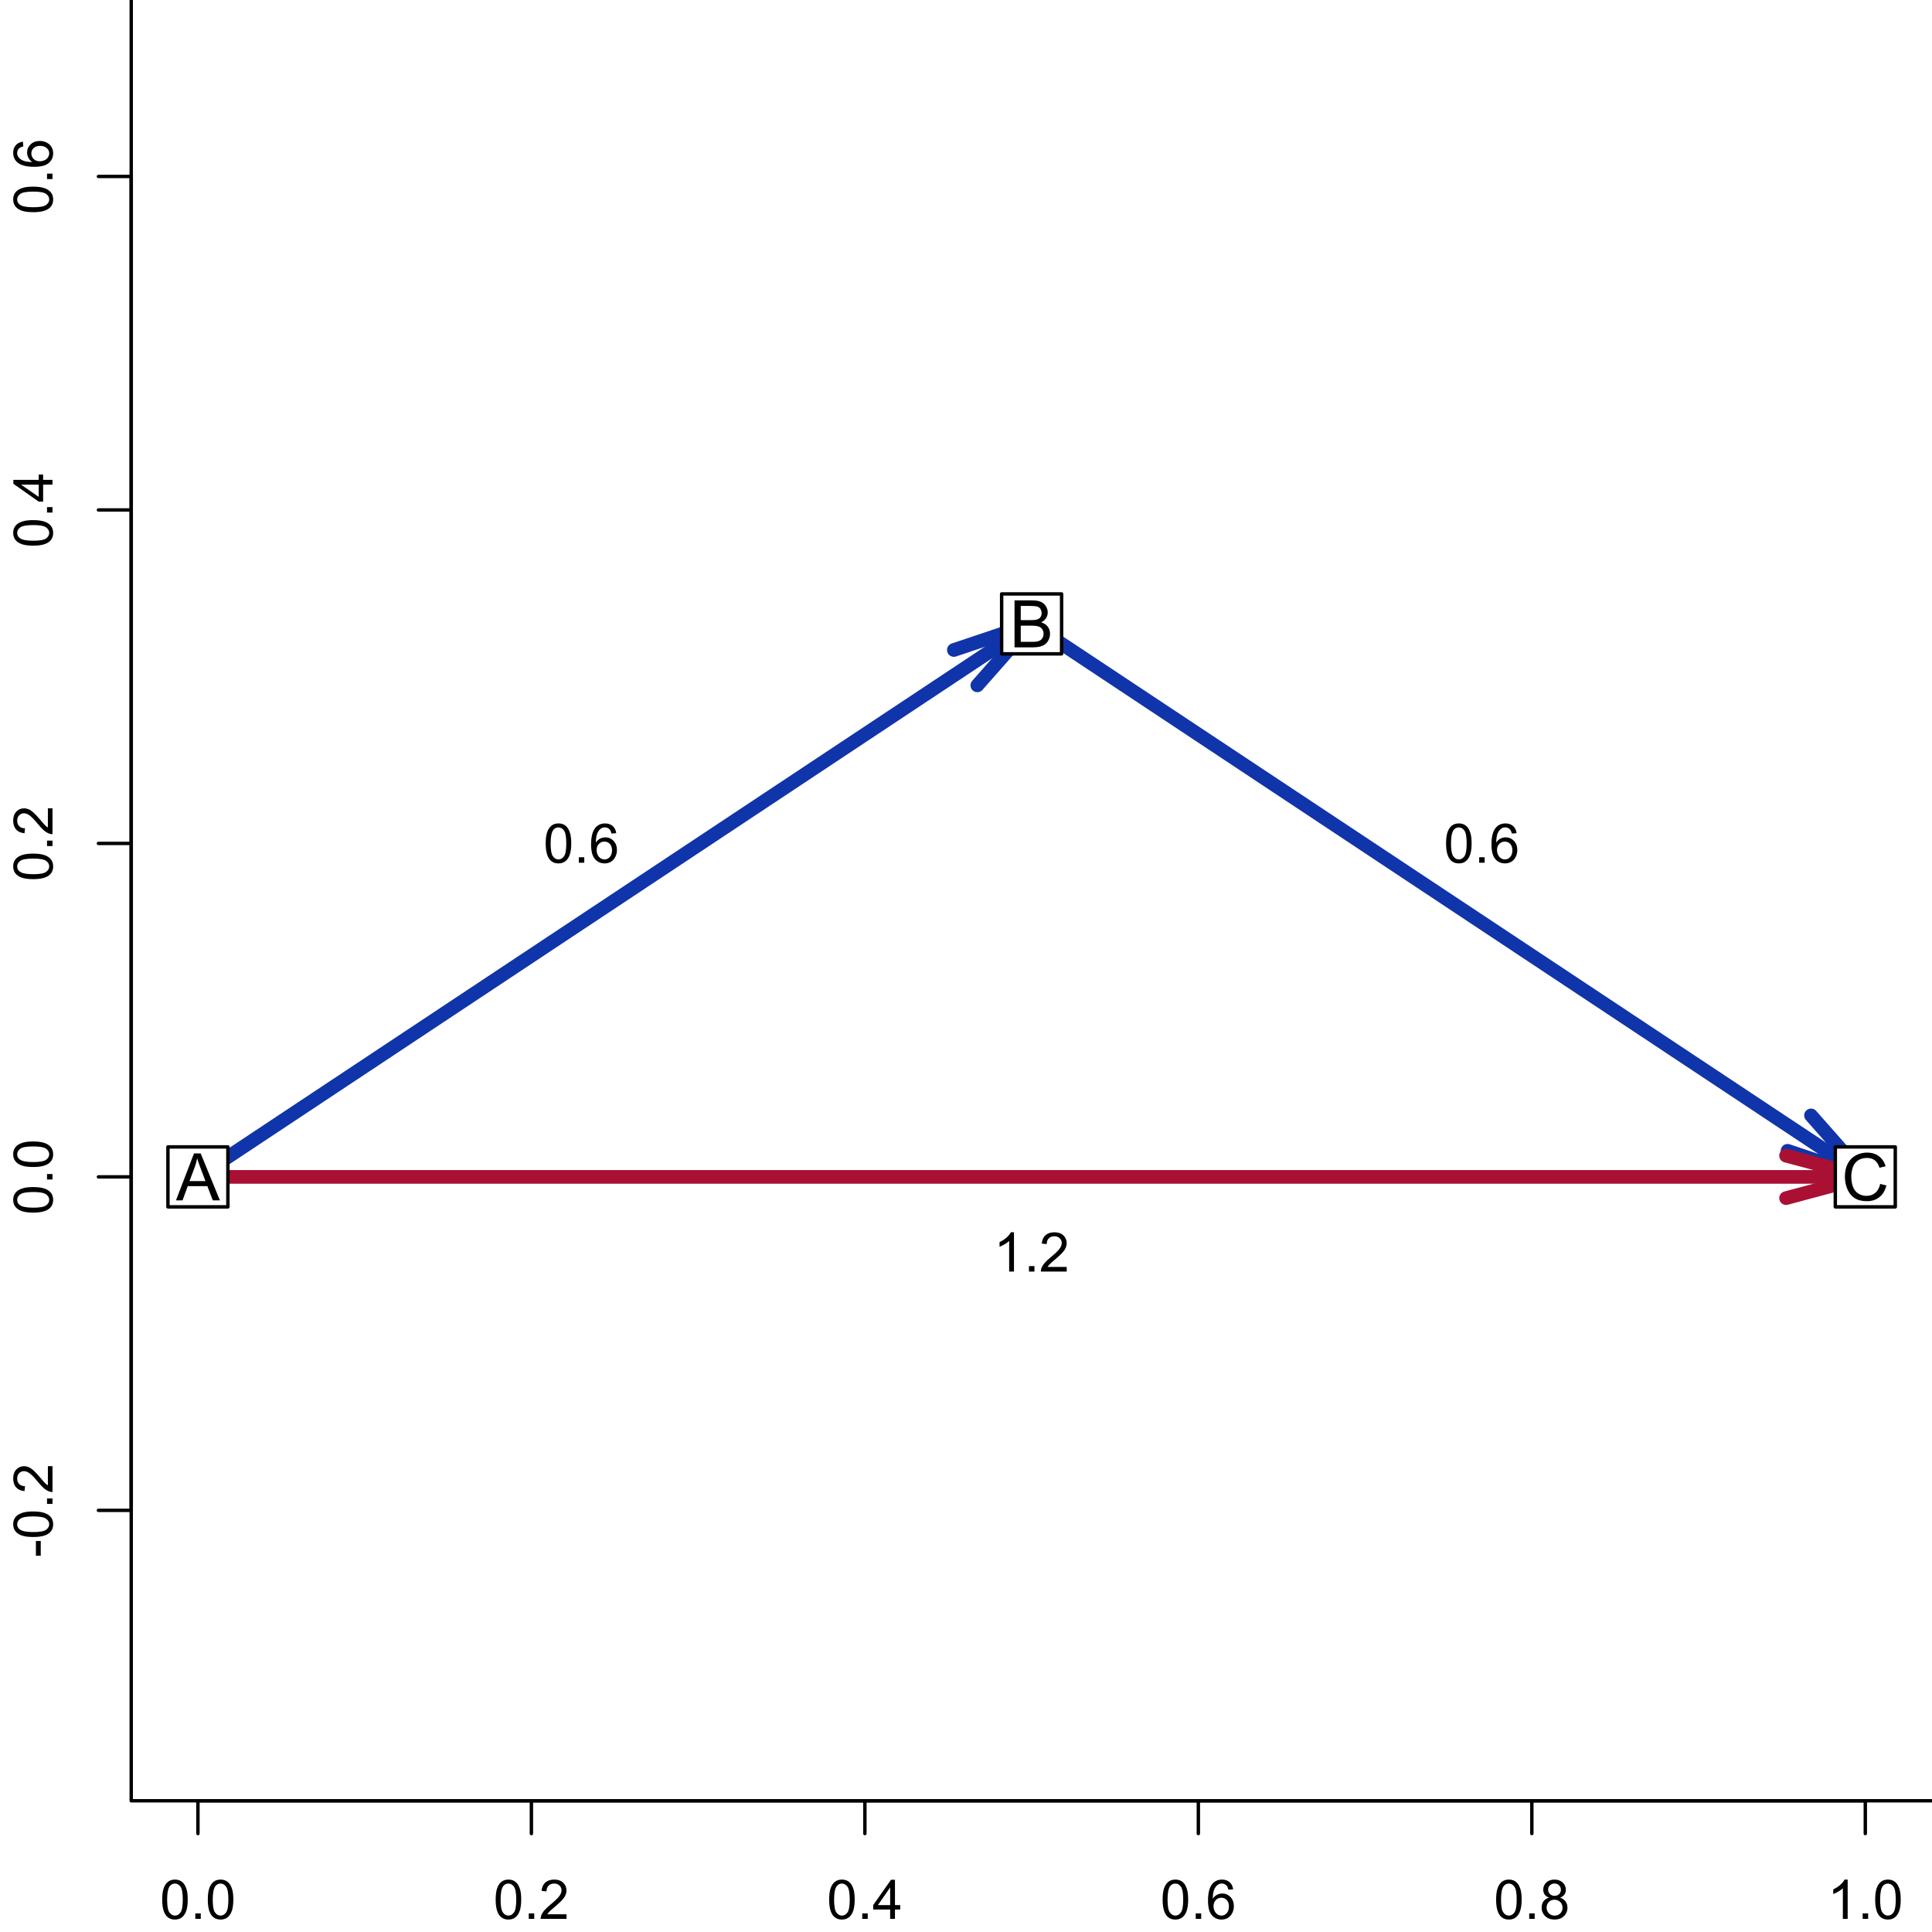
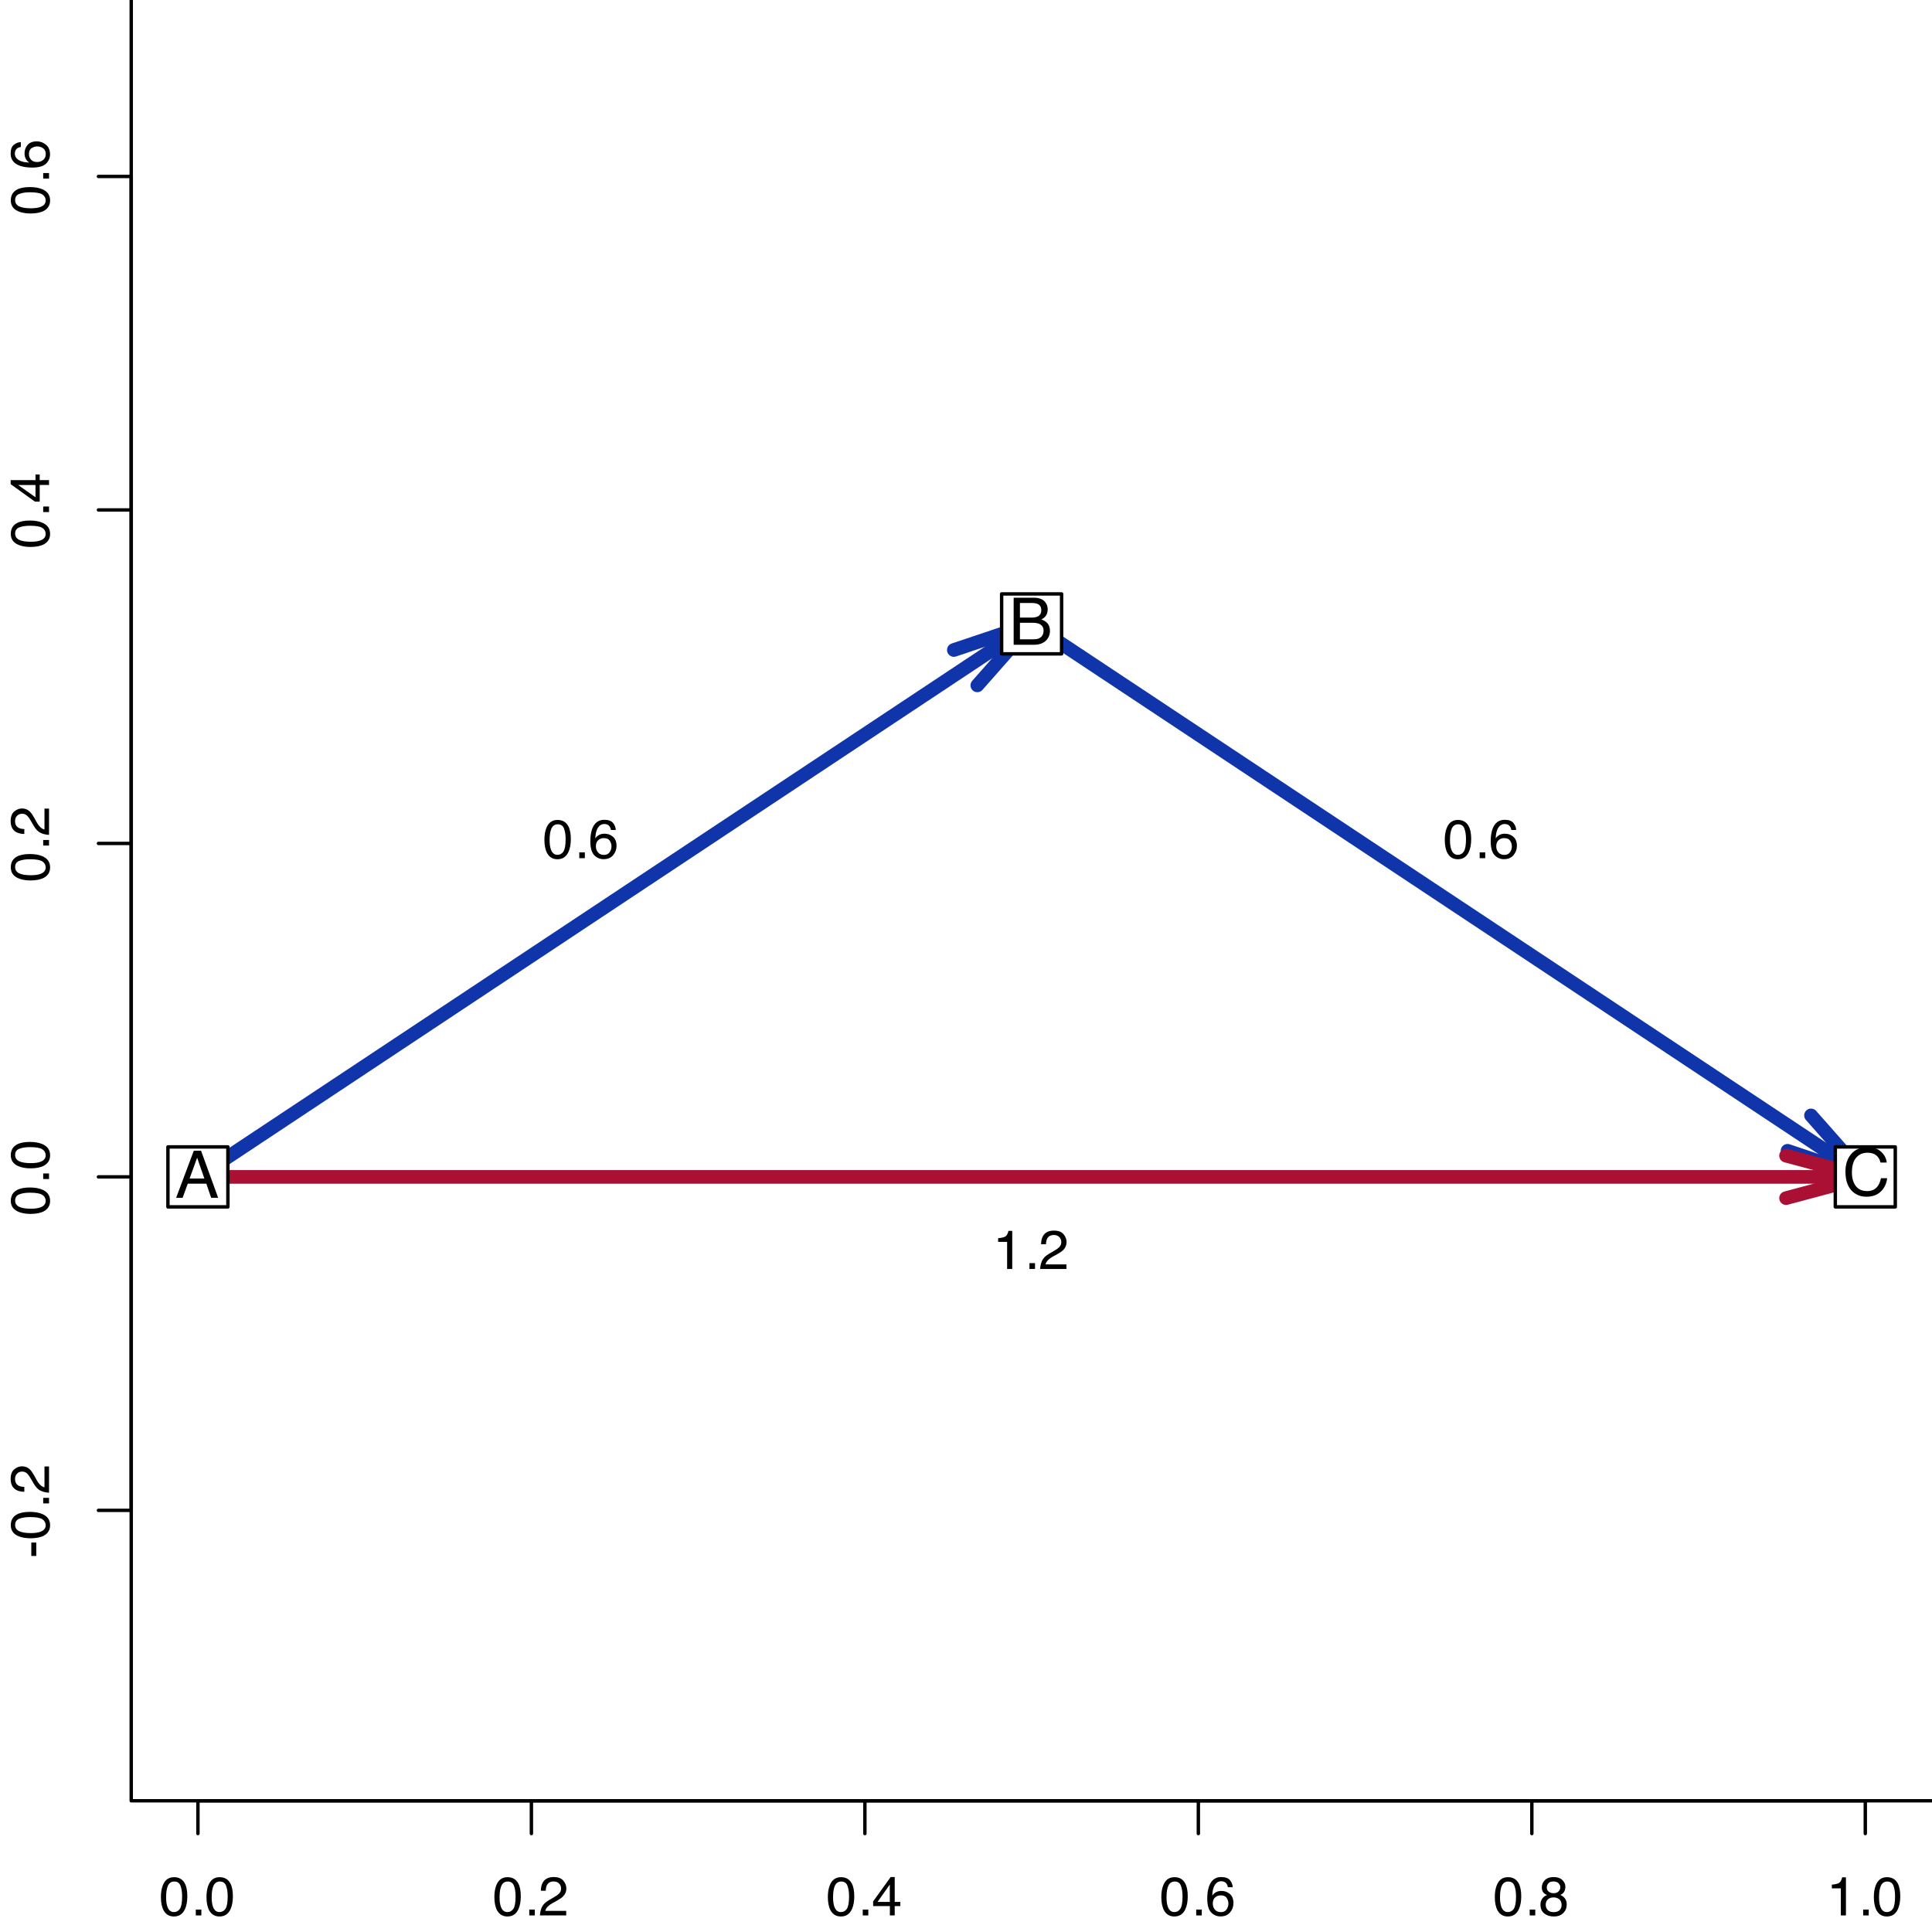
<svg xmlns="http://www.w3.org/2000/svg" xmlns:xlink="http://www.w3.org/1999/xlink" width="424" height="424" viewBox="0 0 424 424">
  <defs>
    <g>
      <g id="glyph-0-0">
-         <path d="M 0.5 -4.234 C 0.5 -5.25 0.602 -6.07 0.812 -6.688 C 1.02 -7.309 1.332 -7.785 1.742 -8.121 C 2.156 -8.457 2.672 -8.625 3.297 -8.625 C 3.758 -8.625 4.164 -8.531 4.512 -8.348 C 4.859 -8.16 5.145 -7.895 5.375 -7.543 C 5.598 -7.195 5.777 -6.77 5.906 -6.266 C 6.035 -5.766 6.102 -5.086 6.102 -4.234 C 6.102 -3.227 5.996 -2.414 5.789 -1.797 C 5.582 -1.176 5.273 -0.699 4.859 -0.359 C 4.449 -0.023 3.926 0.148 3.297 0.148 C 2.469 0.148 1.82 -0.152 1.348 -0.742 C 0.781 -1.461 0.5 -2.621 0.5 -4.234 M 1.582 -4.234 C 1.582 -2.824 1.746 -1.887 2.078 -1.422 C 2.406 -0.953 2.812 -0.719 3.297 -0.719 C 3.781 -0.719 4.191 -0.953 4.52 -1.422 C 4.852 -1.891 5.016 -2.828 5.016 -4.234 C 5.016 -5.648 4.852 -6.59 4.52 -7.055 C 4.191 -7.52 3.781 -7.75 3.289 -7.75 C 2.801 -7.75 2.414 -7.547 2.125 -7.137 C 1.766 -6.613 1.582 -5.645 1.582 -4.234 Z M 1.582 -4.234 " />
+         <path d="M 0.391 0 L 0.391 -8.609 L 7.219 -8.609 L 7.219 0 Z M 6.141 -1.078 L 6.141 -7.531 L 1.469 -7.531 L 1.469 -1.078 Z M 6.141 -1.078 " />
      </g>
      <g id="glyph-0-1">
-         <path d="M 1.09 0 L 1.09 -1.203 L 2.289 -1.203 L 2.289 0 Z M 1.09 0 " />
+         <path d="M 3.25 -8.391 C 4.332 -8.391 5.117 -7.941 5.609 -7.047 C 5.984 -6.359 6.172 -5.41 6.172 -4.203 C 6.172 -3.066 6 -2.125 5.656 -1.375 C 5.164 -0.301 4.359 0.234 3.234 0.234 C 2.234 0.234 1.484 -0.203 0.984 -1.078 C 0.578 -1.816 0.375 -2.801 0.375 -4.031 C 0.375 -4.977 0.5 -5.797 0.75 -6.484 C 1.207 -7.754 2.039 -8.391 3.25 -8.391 Z M 3.234 -0.734 C 3.785 -0.734 4.223 -0.973 4.547 -1.453 C 4.867 -1.941 5.031 -2.848 5.031 -4.172 C 5.031 -5.117 4.91 -5.898 4.672 -6.516 C 4.441 -7.129 3.988 -7.438 3.312 -7.438 C 2.688 -7.438 2.227 -7.145 1.938 -6.562 C 1.656 -5.977 1.516 -5.117 1.516 -3.984 C 1.516 -3.129 1.609 -2.441 1.797 -1.922 C 2.078 -1.129 2.555 -0.734 3.234 -0.734 Z M 3.234 -0.734 " />
      </g>
      <g id="glyph-0-2">
-         <path d="M 6.039 -1.016 L 6.039 0 L 0.363 0 C 0.355 -0.254 0.395 -0.5 0.484 -0.734 C 0.629 -1.117 0.863 -1.5 1.18 -1.875 C 1.5 -2.25 1.957 -2.684 2.562 -3.176 C 3.492 -3.941 4.125 -4.547 4.453 -4.996 C 4.781 -5.441 4.945 -5.867 4.945 -6.266 C 4.945 -6.68 4.797 -7.035 4.496 -7.32 C 4.199 -7.609 3.809 -7.75 3.328 -7.75 C 2.82 -7.75 2.414 -7.602 2.109 -7.297 C 1.805 -6.992 1.648 -6.57 1.648 -6.031 L 0.562 -6.141 C 0.637 -6.949 0.918 -7.566 1.398 -7.988 C 1.883 -8.414 2.535 -8.625 3.352 -8.625 C 4.176 -8.625 4.828 -8.398 5.309 -7.938 C 5.789 -7.484 6.031 -6.914 6.031 -6.242 C 6.031 -5.895 5.957 -5.559 5.82 -5.227 C 5.676 -4.895 5.445 -4.543 5.117 -4.18 C 4.793 -3.809 4.25 -3.305 3.492 -2.664 C 2.859 -2.133 2.453 -1.773 2.273 -1.586 C 2.094 -1.395 1.945 -1.203 1.828 -1.016 Z M 6.039 -1.016 " />
+         <path d="M 1.031 -1.281 L 2.25 -1.281 L 2.25 0 L 1.031 0 Z M 1.031 -1.281 " />
      </g>
      <g id="glyph-0-3">
-         <path d="M 3.879 0 L 3.879 -2.055 L 0.152 -2.055 L 0.152 -3.023 L 4.07 -8.59 L 4.934 -8.59 L 4.934 -3.023 L 6.094 -3.023 L 6.094 -2.055 L 4.934 -2.055 L 4.934 0 L 3.879 0 M 3.879 -3.023 L 3.879 -6.898 L 1.188 -3.023 Z M 3.879 -3.023 " />
+         <path d="M 0.375 0 C 0.414 -0.719 0.566 -1.344 0.828 -1.875 C 1.086 -2.414 1.594 -2.906 2.344 -3.344 L 3.469 -4 C 3.969 -4.289 4.32 -4.539 4.531 -4.75 C 4.852 -5.07 5.016 -5.441 5.016 -5.859 C 5.016 -6.348 4.863 -6.734 4.562 -7.016 C 4.27 -7.305 3.883 -7.453 3.406 -7.453 C 2.676 -7.453 2.176 -7.18 1.906 -6.641 C 1.75 -6.336 1.664 -5.93 1.656 -5.422 L 0.578 -5.422 C 0.586 -6.148 0.723 -6.742 0.984 -7.203 C 1.441 -8.016 2.25 -8.422 3.406 -8.422 C 4.363 -8.422 5.062 -8.16 5.5 -7.641 C 5.945 -7.117 6.172 -6.539 6.172 -5.906 C 6.172 -5.238 5.938 -4.664 5.469 -4.188 C 5.195 -3.906 4.707 -3.566 4 -3.172 L 3.188 -2.734 C 2.812 -2.523 2.516 -2.32 2.297 -2.125 C 1.898 -1.789 1.648 -1.414 1.547 -1 L 6.141 -1 L 6.141 0 Z M 0.375 0 " />
      </g>
      <g id="glyph-0-4">
-         <path d="M 5.969 -6.484 L 4.922 -6.406 C 4.828 -6.816 4.695 -7.117 4.523 -7.305 C 4.238 -7.605 3.887 -7.758 3.469 -7.758 C 3.133 -7.758 2.836 -7.664 2.586 -7.477 C 2.25 -7.234 1.988 -6.879 1.797 -6.414 C 1.605 -5.949 1.508 -5.289 1.5 -4.43 C 1.754 -4.816 2.062 -5.102 2.43 -5.289 C 2.797 -5.477 3.184 -5.57 3.586 -5.57 C 4.289 -5.57 4.887 -5.312 5.383 -4.797 C 5.875 -4.277 6.125 -3.609 6.125 -2.789 C 6.125 -2.25 6.008 -1.75 5.773 -1.285 C 5.543 -0.824 5.223 -0.469 4.816 -0.223 C 4.41 0.023 3.949 0.148 3.434 0.148 C 2.555 0.148 1.836 -0.176 1.281 -0.824 C 0.727 -1.469 0.453 -2.535 0.453 -4.02 C 0.453 -5.68 0.758 -6.887 1.371 -7.641 C 1.906 -8.297 2.625 -8.625 3.531 -8.625 C 4.207 -8.625 4.762 -8.434 5.195 -8.055 C 5.625 -7.676 5.883 -7.156 5.969 -6.484 M 1.664 -2.781 C 1.664 -2.422 1.742 -2.07 1.895 -1.742 C 2.051 -1.406 2.266 -1.156 2.543 -0.98 C 2.82 -0.809 3.109 -0.719 3.414 -0.719 C 3.859 -0.719 4.242 -0.898 4.562 -1.258 C 4.883 -1.617 5.043 -2.105 5.047 -2.727 C 5.043 -3.316 4.887 -3.785 4.57 -4.129 C 4.254 -4.469 3.855 -4.641 3.375 -4.641 C 2.898 -4.641 2.492 -4.469 2.164 -4.129 C 1.828 -3.785 1.664 -3.336 1.664 -2.781 Z M 1.664 -2.781 " />
+         <path d="M 3.969 -2.969 L 3.969 -6.781 L 1.281 -2.969 Z M 3.984 0 L 3.984 -2.047 L 0.312 -2.047 L 0.312 -3.078 L 4.156 -8.422 L 5.047 -8.422 L 5.047 -2.969 L 6.281 -2.969 L 6.281 -2.047 L 5.047 -2.047 L 5.047 0 Z M 3.984 0 " />
      </g>
      <g id="glyph-0-5">
-         <path d="M 2.121 -4.656 C 1.684 -4.816 1.359 -5.047 1.148 -5.344 C 0.938 -5.641 0.832 -5.996 0.832 -6.41 C 0.832 -7.035 1.059 -7.559 1.508 -7.984 C 1.953 -8.41 2.551 -8.625 3.297 -8.625 C 4.047 -8.625 4.652 -8.406 5.109 -7.973 C 5.566 -7.535 5.797 -7.004 5.797 -6.383 C 5.797 -5.98 5.691 -5.637 5.48 -5.34 C 5.273 -5.047 4.953 -4.816 4.531 -4.656 C 5.055 -4.484 5.457 -4.207 5.734 -3.828 C 6.008 -3.441 6.148 -2.984 6.148 -2.453 C 6.148 -1.719 5.887 -1.102 5.367 -0.602 C 4.848 -0.105 4.164 0.148 3.316 0.148 C 2.469 0.148 1.785 -0.105 1.266 -0.605 C 0.746 -1.109 0.484 -1.734 0.484 -2.484 C 0.484 -3.043 0.629 -3.512 0.91 -3.887 C 1.195 -4.266 1.598 -4.52 2.121 -4.656 M 1.91 -6.445 C 1.91 -6.039 2.039 -5.707 2.305 -5.449 C 2.562 -5.191 2.902 -5.062 3.32 -5.062 C 3.727 -5.062 4.062 -5.191 4.32 -5.445 C 4.582 -5.703 4.711 -6.016 4.711 -6.387 C 4.711 -6.773 4.578 -7.098 4.309 -7.363 C 4.043 -7.625 3.711 -7.758 3.312 -7.758 C 2.906 -7.758 2.574 -7.629 2.309 -7.371 C 2.043 -7.113 1.91 -6.805 1.91 -6.445 M 1.57 -2.477 C 1.57 -2.176 1.641 -1.887 1.785 -1.605 C 1.926 -1.324 2.141 -1.105 2.422 -0.953 C 2.703 -0.797 3.004 -0.719 3.328 -0.719 C 3.832 -0.719 4.25 -0.883 4.578 -1.207 C 4.906 -1.531 5.07 -1.941 5.07 -2.445 C 5.07 -2.949 4.898 -3.371 4.562 -3.703 C 4.223 -4.035 3.801 -4.203 3.293 -4.203 C 2.797 -4.203 2.387 -4.039 2.059 -3.711 C 1.734 -3.383 1.57 -2.969 1.57 -2.477 Z M 1.57 -2.477 " />
+         <path d="M 3.516 -8.422 C 4.453 -8.422 5.102 -8.176 5.469 -7.688 C 5.844 -7.207 6.031 -6.707 6.031 -6.188 L 4.984 -6.188 C 4.922 -6.52 4.82 -6.781 4.688 -6.969 C 4.426 -7.32 4.039 -7.5 3.531 -7.5 C 2.938 -7.5 2.461 -7.223 2.109 -6.672 C 1.766 -6.129 1.578 -5.352 1.547 -4.344 C 1.785 -4.695 2.086 -4.961 2.453 -5.141 C 2.785 -5.297 3.16 -5.375 3.578 -5.375 C 4.285 -5.375 4.898 -5.148 5.422 -4.703 C 5.941 -4.254 6.203 -3.582 6.203 -2.688 C 6.203 -1.926 5.953 -1.25 5.453 -0.656 C 4.961 -0.07 4.258 0.219 3.344 0.219 C 2.551 0.219 1.867 -0.078 1.297 -0.672 C 0.734 -1.273 0.453 -2.281 0.453 -3.688 C 0.453 -4.727 0.578 -5.613 0.828 -6.344 C 1.316 -7.727 2.211 -8.422 3.516 -8.422 Z M 3.438 -0.719 C 3.988 -0.719 4.398 -0.906 4.672 -1.281 C 4.953 -1.656 5.094 -2.098 5.094 -2.609 C 5.094 -3.035 4.969 -3.441 4.719 -3.828 C 4.477 -4.211 4.031 -4.406 3.375 -4.406 C 2.926 -4.406 2.531 -4.254 2.188 -3.953 C 1.844 -3.66 1.672 -3.211 1.672 -2.609 C 1.672 -2.078 1.828 -1.629 2.141 -1.266 C 2.453 -0.898 2.883 -0.719 3.438 -0.719 Z M 3.438 -0.719 " />
      </g>
      <g id="glyph-0-6">
-         <path d="M 4.469 0 L 3.414 0 L 3.414 -6.719 C 3.16 -6.477 2.828 -6.234 2.418 -5.992 C 2.004 -5.75 1.633 -5.57 1.305 -5.449 L 1.305 -6.469 C 1.895 -6.746 2.41 -7.082 2.852 -7.477 C 3.293 -7.871 3.605 -8.254 3.789 -8.625 L 4.469 -8.625 Z M 4.469 0 " />
+         <path d="M 3.266 -4.875 C 3.734 -4.875 4.098 -5.004 4.359 -5.266 C 4.617 -5.523 4.75 -5.832 4.75 -6.188 C 4.75 -6.5 4.625 -6.785 4.375 -7.047 C 4.125 -7.316 3.742 -7.453 3.234 -7.453 C 2.723 -7.453 2.352 -7.316 2.125 -7.047 C 1.895 -6.785 1.781 -6.484 1.781 -6.141 C 1.781 -5.742 1.926 -5.43 2.219 -5.203 C 2.52 -4.984 2.867 -4.875 3.266 -4.875 Z M 3.328 -0.719 C 3.816 -0.719 4.223 -0.848 4.547 -1.109 C 4.867 -1.379 5.031 -1.773 5.031 -2.297 C 5.031 -2.836 4.863 -3.25 4.531 -3.531 C 4.195 -3.812 3.77 -3.953 3.25 -3.953 C 2.75 -3.953 2.336 -3.805 2.016 -3.516 C 1.703 -3.234 1.547 -2.836 1.547 -2.328 C 1.547 -1.891 1.691 -1.508 1.984 -1.188 C 2.273 -0.875 2.723 -0.719 3.328 -0.719 Z M 1.828 -4.469 C 1.535 -4.594 1.305 -4.738 1.141 -4.906 C 0.836 -5.219 0.688 -5.625 0.688 -6.125 C 0.688 -6.75 0.91 -7.285 1.359 -7.734 C 1.816 -8.191 2.457 -8.422 3.281 -8.422 C 4.094 -8.422 4.723 -8.207 5.172 -7.781 C 5.629 -7.352 5.859 -6.859 5.859 -6.297 C 5.859 -5.773 5.727 -5.348 5.469 -5.016 C 5.32 -4.836 5.094 -4.66 4.781 -4.484 C 5.125 -4.328 5.395 -4.145 5.594 -3.938 C 5.969 -3.539 6.156 -3.031 6.156 -2.406 C 6.156 -1.664 5.906 -1.039 5.406 -0.531 C 4.914 -0.02 4.219 0.234 3.312 0.234 C 2.488 0.234 1.797 0.016 1.234 -0.422 C 0.672 -0.867 0.391 -1.516 0.391 -2.359 C 0.391 -2.848 0.508 -3.273 0.75 -3.641 C 0.988 -4.004 1.348 -4.281 1.828 -4.469 Z M 1.828 -4.469 " />
+       </g>
+       <g id="glyph-0-7">
+         <path d="M 1.156 -5.938 L 1.156 -6.75 C 1.914 -6.82 2.441 -6.945 2.734 -7.125 C 3.035 -7.301 3.266 -7.711 3.422 -8.359 L 4.25 -8.359 L 4.25 0 L 3.125 0 L 3.125 -5.938 Z M 1.156 -5.938 " />
      </g>
      <g id="glyph-1-0">
-         <path d="M -2.578 -0.383 L -3.641 -0.383 L -3.641 -3.621 L -2.578 -3.621 Z M -2.578 -0.383 " />
+         <path d="M 0 -0.391 L -8.609 -0.391 L -8.609 -7.219 L 0 -7.219 Z M -1.078 -6.141 L -7.531 -6.141 L -7.531 -1.469 L -1.078 -1.469 Z M -1.078 -6.141 " />
      </g>
      <g id="glyph-1-1">
-         <path d="M -4.234 -0.5 C -5.25 -0.5 -6.07 -0.602 -6.688 -0.812 C -7.309 -1.02 -7.785 -1.332 -8.121 -1.742 C -8.457 -2.156 -8.625 -2.672 -8.625 -3.301 C -8.625 -3.758 -8.531 -4.164 -8.348 -4.512 C -8.16 -4.859 -7.895 -5.145 -7.543 -5.375 C -7.195 -5.598 -6.77 -5.777 -6.266 -5.906 C -5.766 -6.035 -5.086 -6.102 -4.234 -6.102 C -3.227 -6.102 -2.414 -5.996 -1.797 -5.789 C -1.176 -5.582 -0.699 -5.273 -0.359 -4.859 C -0.023 -4.449 0.148 -3.926 0.148 -3.297 C 0.148 -2.469 -0.152 -1.82 -0.742 -1.348 C -1.461 -0.781 -2.621 -0.5 -4.234 -0.5 M -4.234 -1.582 C -2.824 -1.582 -1.887 -1.746 -1.422 -2.078 C -0.953 -2.406 -0.719 -2.812 -0.719 -3.297 C -0.719 -3.781 -0.953 -4.191 -1.422 -4.52 C -1.891 -4.852 -2.828 -5.016 -4.234 -5.016 C -5.648 -5.016 -6.59 -4.852 -7.055 -4.52 C -7.52 -4.191 -7.75 -3.781 -7.75 -3.289 C -7.75 -2.801 -7.547 -2.414 -7.137 -2.129 C -6.613 -1.766 -5.645 -1.582 -4.234 -1.582 Z M -4.234 -1.582 " />
+         <path d="M -3.891 -0.5 L -3.891 -3.438 L -2.797 -3.438 L -2.797 -0.5 Z M -3.891 -0.5 " />
      </g>
      <g id="glyph-1-2">
-         <path d="M 0 -1.09 L -1.203 -1.09 L -1.199 -2.289 L 0 -2.289 Z M 0 -1.09 " />
+         <path d="M -8.391 -3.25 C -8.391 -4.332 -7.941 -5.117 -7.047 -5.609 C -6.359 -5.984 -5.41 -6.172 -4.203 -6.172 C -3.066 -6.172 -2.125 -6 -1.375 -5.656 C -0.301 -5.164 0.234 -4.359 0.234 -3.234 C 0.234 -2.234 -0.203 -1.484 -1.078 -0.984 C -1.816 -0.578 -2.801 -0.375 -4.031 -0.375 C -4.977 -0.375 -5.797 -0.5 -6.484 -0.75 C -7.754 -1.207 -8.391 -2.039 -8.391 -3.25 Z M -0.734 -3.234 C -0.734 -3.785 -0.973 -4.223 -1.453 -4.547 C -1.941 -4.867 -2.848 -5.031 -4.172 -5.031 C -5.117 -5.031 -5.898 -4.91 -6.516 -4.672 C -7.129 -4.441 -7.438 -3.988 -7.438 -3.312 C -7.438 -2.688 -7.145 -2.227 -6.562 -1.938 C -5.977 -1.656 -5.117 -1.516 -3.984 -1.516 C -3.129 -1.516 -2.441 -1.609 -1.922 -1.797 C -1.129 -2.078 -0.734 -2.555 -0.734 -3.234 Z M -0.734 -3.234 " />
      </g>
      <g id="glyph-1-3">
-         <path d="M -1.012 -6.039 L 0 -6.039 L 0 -0.363 C -0.254 -0.355 -0.5 -0.395 -0.734 -0.488 C -1.117 -0.629 -1.5 -0.863 -1.875 -1.18 C -2.25 -1.5 -2.684 -1.957 -3.176 -2.562 C -3.941 -3.492 -4.547 -4.125 -4.996 -4.453 C -5.441 -4.781 -5.867 -4.945 -6.266 -4.945 C -6.68 -4.945 -7.035 -4.797 -7.32 -4.496 C -7.609 -4.199 -7.75 -3.809 -7.75 -3.328 C -7.75 -2.82 -7.602 -2.414 -7.297 -2.109 C -6.992 -1.805 -6.57 -1.648 -6.031 -1.648 L -6.141 -0.562 C -6.949 -0.637 -7.566 -0.918 -7.988 -1.402 C -8.414 -1.883 -8.625 -2.535 -8.625 -3.352 C -8.625 -4.176 -8.398 -4.828 -7.938 -5.309 C -7.484 -5.789 -6.914 -6.031 -6.242 -6.031 C -5.895 -6.031 -5.559 -5.957 -5.227 -5.82 C -4.895 -5.676 -4.543 -5.445 -4.18 -5.117 C -3.809 -4.793 -3.305 -4.25 -2.664 -3.492 C -2.133 -2.859 -1.773 -2.453 -1.586 -2.273 C -1.395 -2.094 -1.203 -1.945 -1.012 -1.828 Z M -1.012 -6.039 " />
+         <path d="M -1.281 -1.031 L -1.281 -2.25 L 0 -2.25 L 0 -1.031 Z M -1.281 -1.031 " />
      </g>
      <g id="glyph-1-4">
-         <path d="M 0 -3.879 L -2.055 -3.879 L -2.055 -0.152 L -3.023 -0.152 L -8.59 -4.074 L -8.59 -4.934 L -3.023 -4.934 L -3.023 -6.094 L -2.055 -6.094 L -2.055 -4.934 L 0 -4.934 L 0 -3.879 M -3.023 -3.879 L -6.898 -3.879 L -3.023 -1.191 Z M -3.023 -3.879 " />
+         <path d="M 0 -0.375 C -0.719 -0.414 -1.344 -0.566 -1.875 -0.828 C -2.414 -1.086 -2.906 -1.594 -3.344 -2.344 L -4 -3.469 C -4.289 -3.969 -4.539 -4.32 -4.75 -4.531 C -5.07 -4.852 -5.441 -5.016 -5.859 -5.016 C -6.348 -5.016 -6.734 -4.863 -7.016 -4.562 C -7.305 -4.27 -7.453 -3.883 -7.453 -3.406 C -7.453 -2.676 -7.18 -2.176 -6.641 -1.906 C -6.336 -1.75 -5.93 -1.664 -5.422 -1.656 L -5.422 -0.578 C -6.148 -0.586 -6.742 -0.723 -7.203 -0.984 C -8.016 -1.441 -8.422 -2.25 -8.422 -3.406 C -8.422 -4.363 -8.16 -5.062 -7.641 -5.5 C -7.117 -5.945 -6.539 -6.172 -5.906 -6.172 C -5.238 -6.172 -4.664 -5.938 -4.188 -5.469 C -3.906 -5.195 -3.566 -4.707 -3.172 -4 L -2.734 -3.188 C -2.523 -2.812 -2.32 -2.516 -2.125 -2.297 C -1.789 -1.898 -1.414 -1.648 -1 -1.547 L -1 -6.141 L 0 -6.141 Z M 0 -0.375 " />
      </g>
      <g id="glyph-1-5">
-         <path d="M -6.484 -5.969 L -6.406 -4.922 C -6.816 -4.828 -7.117 -4.695 -7.305 -4.523 C -7.605 -4.238 -7.758 -3.887 -7.758 -3.469 C -7.758 -3.133 -7.664 -2.836 -7.477 -2.586 C -7.234 -2.25 -6.879 -1.988 -6.414 -1.801 C -5.949 -1.605 -5.289 -1.508 -4.43 -1.5 C -4.816 -1.754 -5.102 -2.062 -5.289 -2.434 C -5.477 -2.797 -5.57 -3.184 -5.57 -3.586 C -5.57 -4.289 -5.312 -4.887 -4.797 -5.383 C -4.277 -5.875 -3.609 -6.125 -2.789 -6.125 C -2.25 -6.125 -1.75 -6.008 -1.285 -5.773 C -0.824 -5.543 -0.469 -5.223 -0.223 -4.816 C 0.023 -4.41 0.148 -3.949 0.148 -3.434 C 0.148 -2.555 -0.176 -1.836 -0.824 -1.281 C -1.469 -0.727 -2.535 -0.453 -4.02 -0.453 C -5.68 -0.453 -6.887 -0.758 -7.641 -1.371 C -8.297 -1.906 -8.625 -2.625 -8.625 -3.535 C -8.625 -4.207 -8.434 -4.762 -8.055 -5.195 C -7.676 -5.625 -7.156 -5.883 -6.484 -5.969 M -2.781 -1.664 C -2.422 -1.664 -2.07 -1.742 -1.738 -1.895 C -1.406 -2.051 -1.156 -2.266 -0.98 -2.543 C -0.809 -2.82 -0.719 -3.109 -0.719 -3.414 C -0.719 -3.859 -0.898 -4.242 -1.258 -4.562 C -1.617 -4.883 -2.105 -5.043 -2.723 -5.047 C -3.316 -5.043 -3.785 -4.887 -4.129 -4.57 C -4.469 -4.254 -4.641 -3.855 -4.641 -3.375 C -4.641 -2.898 -4.469 -2.492 -4.129 -2.164 C -3.785 -1.828 -3.336 -1.664 -2.781 -1.664 Z M -2.781 -1.664 " />
+         <path d="M -2.969 -3.969 L -6.781 -3.969 L -2.969 -1.281 Z M 0 -3.984 L -2.047 -3.984 L -2.047 -0.312 L -3.078 -0.312 L -8.422 -4.156 L -8.422 -5.047 L -2.969 -5.047 L -2.969 -6.281 L -2.047 -6.281 L -2.047 -5.047 L 0 -5.047 Z M 0 -3.984 " />
+       </g>
+       <g id="glyph-1-6">
+         <path d="M -8.422 -3.516 C -8.422 -4.453 -8.176 -5.102 -7.688 -5.469 C -7.207 -5.844 -6.707 -6.031 -6.188 -6.031 L -6.188 -4.984 C -6.52 -4.922 -6.781 -4.82 -6.969 -4.688 C -7.32 -4.426 -7.5 -4.039 -7.5 -3.531 C -7.5 -2.938 -7.223 -2.461 -6.672 -2.109 C -6.129 -1.766 -5.352 -1.578 -4.344 -1.547 C -4.695 -1.785 -4.961 -2.086 -5.141 -2.453 C -5.297 -2.785 -5.375 -3.16 -5.375 -3.578 C -5.375 -4.285 -5.148 -4.898 -4.703 -5.422 C -4.254 -5.941 -3.582 -6.203 -2.688 -6.203 C -1.926 -6.203 -1.25 -5.953 -0.656 -5.453 C -0.07 -4.961 0.219 -4.258 0.219 -3.344 C 0.219 -2.551 -0.078 -1.867 -0.672 -1.297 C -1.273 -0.734 -2.281 -0.453 -3.688 -0.453 C -4.727 -0.453 -5.613 -0.578 -6.344 -0.828 C -7.727 -1.316 -8.422 -2.211 -8.422 -3.516 Z M -0.719 -3.438 C -0.719 -3.988 -0.906 -4.398 -1.281 -4.672 C -1.656 -4.953 -2.098 -5.094 -2.609 -5.094 C -3.035 -5.094 -3.441 -4.969 -3.828 -4.719 C -4.211 -4.477 -4.406 -4.031 -4.406 -3.375 C -4.406 -2.926 -4.254 -2.531 -3.953 -2.188 C -3.66 -1.844 -3.211 -1.672 -2.609 -1.672 C -2.078 -1.672 -1.629 -1.828 -1.266 -2.141 C -0.898 -2.453 -0.719 -2.883 -0.719 -3.438 Z M -0.719 -3.438 " />
      </g>
      <g id="glyph-2-0">
-         <path d="M -0.02 0 L 3.938 -10.309 L 5.406 -10.309 L 9.625 0 L 8.07 0 L 6.871 -3.121 L 2.559 -3.121 L 1.426 0 L -0.02 0 M 2.953 -4.234 L 6.449 -4.234 L 5.371 -7.086 C 5.043 -7.953 4.801 -8.668 4.641 -9.227 C 4.508 -8.562 4.324 -7.906 4.086 -7.258 Z M 2.953 -4.234 " />
+         <path d="M 0.469 0 L 0.469 -10.328 L 8.672 -10.328 L 8.672 0 Z M 7.375 -1.297 L 7.375 -9.047 L 1.766 -9.047 L 1.766 -1.297 Z M 7.375 -1.297 " />
      </g>
      <g id="glyph-2-1">
-         <path d="M 1.055 0 L 1.055 -10.309 L 4.922 -10.309 C 5.711 -10.309 6.34 -10.203 6.816 -9.996 C 7.293 -9.785 7.664 -9.465 7.934 -9.031 C 8.203 -8.598 8.34 -8.145 8.34 -7.672 C 8.34 -7.23 8.219 -6.816 7.98 -6.426 C 7.742 -6.039 7.379 -5.723 6.898 -5.484 C 7.52 -5.301 8 -4.988 8.336 -4.551 C 8.672 -4.109 8.84 -3.59 8.84 -2.988 C 8.84 -2.504 8.734 -2.055 8.531 -1.641 C 8.328 -1.227 8.078 -0.906 7.777 -0.684 C 7.477 -0.457 7.102 -0.285 6.648 -0.172 C 6.195 -0.059 5.641 0 4.984 0 L 1.055 0 M 2.418 -5.977 L 4.648 -5.977 C 5.254 -5.977 5.688 -6.016 5.949 -6.098 C 6.297 -6.199 6.555 -6.371 6.73 -6.609 C 6.906 -6.848 6.996 -7.148 6.996 -7.508 C 6.996 -7.852 6.914 -8.152 6.75 -8.414 C 6.586 -8.672 6.352 -8.852 6.047 -8.945 C 5.742 -9.043 5.219 -9.09 4.48 -9.09 L 2.418 -9.09 L 2.418 -5.977 M 2.418 -1.215 L 4.984 -1.215 C 5.426 -1.215 5.734 -1.234 5.914 -1.266 C 6.227 -1.32 6.488 -1.414 6.699 -1.547 C 6.91 -1.68 7.086 -1.867 7.223 -2.121 C 7.355 -2.371 7.426 -2.66 7.426 -2.988 C 7.426 -3.371 7.328 -3.707 7.129 -3.988 C 6.934 -4.273 6.66 -4.473 6.309 -4.586 C 5.961 -4.703 5.457 -4.762 4.801 -4.762 L 2.418 -4.762 Z M 2.418 -1.215 " />
+         <path d="M 6.406 -4.234 L 4.828 -8.797 L 3.172 -4.234 Z M 4.094 -10.328 L 5.688 -10.328 L 9.438 0 L 7.906 0 L 6.844 -3.094 L 2.766 -3.094 L 1.641 0 L 0.219 0 Z M 4.094 -10.328 " />
      </g>
      <g id="glyph-2-2">
-         <path d="M 8.465 -3.613 L 9.828 -3.27 C 9.543 -2.148 9.027 -1.293 8.285 -0.707 C 7.543 -0.117 6.637 0.176 5.562 0.176 C 4.449 0.176 3.547 -0.051 2.852 -0.504 C 2.156 -0.953 1.625 -1.609 1.262 -2.469 C 0.898 -3.324 0.719 -4.246 0.719 -5.23 C 0.719 -6.305 0.922 -7.242 1.332 -8.039 C 1.742 -8.84 2.324 -9.445 3.082 -9.859 C 3.84 -10.277 4.672 -10.484 5.582 -10.484 C 6.613 -10.484 7.48 -10.223 8.184 -9.695 C 8.887 -9.172 9.379 -8.434 9.652 -7.48 L 8.312 -7.164 C 8.07 -7.914 7.727 -8.461 7.27 -8.805 C 6.816 -9.145 6.242 -9.316 5.555 -9.316 C 4.762 -9.316 4.102 -9.125 3.566 -8.746 C 3.035 -8.367 2.664 -7.855 2.445 -7.219 C 2.23 -6.578 2.125 -5.918 2.125 -5.238 C 2.125 -4.363 2.25 -3.598 2.508 -2.941 C 2.762 -2.289 3.16 -1.801 3.699 -1.477 C 4.238 -1.152 4.82 -0.992 5.449 -0.992 C 6.215 -0.992 6.859 -1.211 7.391 -1.652 C 7.918 -2.094 8.277 -2.746 8.465 -3.613 Z M 8.465 -3.613 " />
+         <path d="M 4.984 -5.969 C 5.566 -5.969 6.023 -6.051 6.359 -6.219 C 6.867 -6.469 7.125 -6.93 7.125 -7.609 C 7.125 -8.273 6.852 -8.727 6.312 -8.969 C 6 -9.102 5.539 -9.172 4.938 -9.172 L 2.438 -9.172 L 2.438 -5.969 Z M 5.453 -1.203 C 6.305 -1.203 6.914 -1.445 7.281 -1.938 C 7.508 -2.25 7.625 -2.629 7.625 -3.078 C 7.625 -3.828 7.289 -4.336 6.625 -4.609 C 6.27 -4.754 5.801 -4.828 5.219 -4.828 L 2.438 -4.828 L 2.438 -1.203 Z M 1.062 -10.328 L 5.5 -10.328 C 6.707 -10.328 7.566 -9.969 8.078 -9.25 C 8.379 -8.82 8.531 -8.328 8.531 -7.766 C 8.531 -7.117 8.348 -6.586 7.984 -6.172 C 7.785 -5.953 7.504 -5.75 7.141 -5.562 C 7.672 -5.363 8.066 -5.133 8.328 -4.875 C 8.797 -4.426 9.031 -3.805 9.031 -3.016 C 9.031 -2.348 8.82 -1.742 8.406 -1.203 C 7.781 -0.398 6.789 0 5.438 0 L 1.062 0 Z M 1.062 -10.328 " />
+       </g>
+       <g id="glyph-2-3">
+         <path d="M 5.453 -10.609 C 6.766 -10.609 7.781 -10.266 8.5 -9.578 C 9.219 -8.891 9.617 -8.109 9.703 -7.234 L 8.328 -7.234 C 8.18 -7.898 7.875 -8.426 7.406 -8.812 C 6.945 -9.195 6.301 -9.391 5.469 -9.391 C 4.445 -9.391 3.625 -9.031 3 -8.312 C 2.375 -7.602 2.062 -6.508 2.062 -5.031 C 2.062 -3.82 2.344 -2.844 2.906 -2.094 C 3.469 -1.344 4.312 -0.969 5.438 -0.969 C 6.469 -0.969 7.254 -1.363 7.797 -2.156 C 8.078 -2.57 8.289 -3.117 8.438 -3.797 L 9.797 -3.797 C 9.672 -2.711 9.27 -1.801 8.594 -1.062 C 7.77 -0.176 6.66 0.266 5.266 0.266 C 4.066 0.266 3.062 -0.098 2.25 -0.828 C 1.176 -1.785 0.641 -3.27 0.641 -5.281 C 0.641 -6.801 1.039 -8.051 1.844 -9.031 C 2.719 -10.082 3.922 -10.609 5.453 -10.609 Z M 5.172 -10.609 Z M 5.172 -10.609 " />
      </g>
    </g>
  </defs>
  <rect x="-42.4" y="-42.4" width="508.8" height="508.8" fill="rgb(100%, 100%, 100%)" fill-opacity="1" />
  <path fill="none" stroke-width="0.75" stroke-linecap="round" stroke-linejoin="round" stroke="rgb(0%, 0%, 0%)" stroke-opacity="1" stroke-miterlimit="10" d="M 46.137 258.281 C 46.137 261.883 40.738 261.883 40.738 258.281 C 40.738 254.684 46.137 254.684 46.137 258.281 " />
  <path fill="none" stroke-width="0.75" stroke-linecap="round" stroke-linejoin="round" stroke="rgb(0%, 0%, 0%)" stroke-opacity="1" stroke-miterlimit="10" d="M 229.102 136.918 C 229.102 140.52 223.699 140.52 223.699 136.918 C 223.699 133.316 229.102 133.316 229.102 136.918 " />
  <path fill="none" stroke-width="0.75" stroke-linecap="round" stroke-linejoin="round" stroke="rgb(0%, 0%, 0%)" stroke-opacity="1" stroke-miterlimit="10" d="M 412.062 258.281 C 412.062 261.883 406.664 261.883 406.664 258.281 C 406.664 254.684 412.062 254.684 412.062 258.281 " />
  <path fill="none" stroke-width="0.75" stroke-linecap="round" stroke-linejoin="round" stroke="rgb(0%, 0%, 0%)" stroke-opacity="1" stroke-miterlimit="10" d="M 43.438 395.199 L 409.363 395.199 " />
  <path fill="none" stroke-width="0.75" stroke-linecap="round" stroke-linejoin="round" stroke="rgb(0%, 0%, 0%)" stroke-opacity="1" stroke-miterlimit="10" d="M 43.438 395.199 L 43.438 402.398 " />
  <path fill="none" stroke-width="0.75" stroke-linecap="round" stroke-linejoin="round" stroke="rgb(0%, 0%, 0%)" stroke-opacity="1" stroke-miterlimit="10" d="M 116.621 395.199 L 116.621 402.398 " />
  <path fill="none" stroke-width="0.75" stroke-linecap="round" stroke-linejoin="round" stroke="rgb(0%, 0%, 0%)" stroke-opacity="1" stroke-miterlimit="10" d="M 189.809 395.199 L 189.809 402.398 " />
  <path fill="none" stroke-width="0.75" stroke-linecap="round" stroke-linejoin="round" stroke="rgb(0%, 0%, 0%)" stroke-opacity="1" stroke-miterlimit="10" d="M 262.992 395.199 L 262.992 402.398 " />
  <path fill="none" stroke-width="0.75" stroke-linecap="round" stroke-linejoin="round" stroke="rgb(0%, 0%, 0%)" stroke-opacity="1" stroke-miterlimit="10" d="M 336.18 395.199 L 336.18 402.398 " />
  <path fill="none" stroke-width="0.75" stroke-linecap="round" stroke-linejoin="round" stroke="rgb(0%, 0%, 0%)" stroke-opacity="1" stroke-miterlimit="10" d="M 409.363 395.199 L 409.363 402.398 " />
  <g fill="rgb(0%, 0%, 0%)" fill-opacity="1">
-     <use xlink:href="#glyph-0-0" x="35.098" y="421.121" />
-     <use xlink:href="#glyph-0-1" x="41.771" y="421.121" />
-     <use xlink:href="#glyph-0-0" x="45.105" y="421.121" />
+     <use xlink:href="#glyph-0-1" x="34.938" y="420.361" />
+     <use xlink:href="#glyph-0-2" x="41.938" y="420.361" />
+     <use xlink:href="#glyph-0-1" x="44.938" y="420.361" />
  </g>
  <g fill="rgb(0%, 0%, 0%)" fill-opacity="1">
-     <use xlink:href="#glyph-0-0" x="108.281" y="421.121" />
-     <use xlink:href="#glyph-0-1" x="114.955" y="421.121" />
-     <use xlink:href="#glyph-0-2" x="118.289" y="421.121" />
+     <use xlink:href="#glyph-0-1" x="108.121" y="420.361" />
+     <use xlink:href="#glyph-0-2" x="115.121" y="420.361" />
+     <use xlink:href="#glyph-0-3" x="118.121" y="420.361" />
  </g>
  <g fill="rgb(0%, 0%, 0%)" fill-opacity="1">
-     <use xlink:href="#glyph-0-0" x="181.469" y="421.121" />
-     <use xlink:href="#glyph-0-1" x="188.143" y="421.121" />
-     <use xlink:href="#glyph-0-3" x="191.477" y="421.121" />
+     <use xlink:href="#glyph-0-1" x="181.309" y="420.361" />
+     <use xlink:href="#glyph-0-2" x="188.309" y="420.361" />
+     <use xlink:href="#glyph-0-4" x="191.309" y="420.361" />
  </g>
  <g fill="rgb(0%, 0%, 0%)" fill-opacity="1">
-     <use xlink:href="#glyph-0-0" x="254.652" y="421.121" />
-     <use xlink:href="#glyph-0-1" x="261.326" y="421.121" />
-     <use xlink:href="#glyph-0-4" x="264.66" y="421.121" />
+     <use xlink:href="#glyph-0-1" x="254.492" y="420.361" />
+     <use xlink:href="#glyph-0-2" x="261.492" y="420.361" />
+     <use xlink:href="#glyph-0-5" x="264.492" y="420.361" />
  </g>
  <g fill="rgb(0%, 0%, 0%)" fill-opacity="1">
-     <use xlink:href="#glyph-0-0" x="327.84" y="421.121" />
-     <use xlink:href="#glyph-0-1" x="334.514" y="421.121" />
-     <use xlink:href="#glyph-0-5" x="337.848" y="421.121" />
+     <use xlink:href="#glyph-0-1" x="327.68" y="420.361" />
+     <use xlink:href="#glyph-0-2" x="334.68" y="420.361" />
+     <use xlink:href="#glyph-0-6" x="337.68" y="420.361" />
  </g>
  <g fill="rgb(0%, 0%, 0%)" fill-opacity="1">
-     <use xlink:href="#glyph-0-6" x="401.023" y="421.121" />
-     <use xlink:href="#glyph-0-1" x="407.697" y="421.121" />
-     <use xlink:href="#glyph-0-0" x="411.031" y="421.121" />
+     <use xlink:href="#glyph-0-7" x="400.863" y="420.361" />
+     <use xlink:href="#glyph-0-2" x="407.863" y="420.361" />
+     <use xlink:href="#glyph-0-1" x="410.863" y="420.361" />
  </g>
  <path fill="none" stroke-width="0.75" stroke-linecap="round" stroke-linejoin="round" stroke="rgb(0%, 0%, 0%)" stroke-opacity="1" stroke-miterlimit="10" d="M 28.801 331.469 L 28.801 38.727 " />
  <path fill="none" stroke-width="0.75" stroke-linecap="round" stroke-linejoin="round" stroke="rgb(0%, 0%, 0%)" stroke-opacity="1" stroke-miterlimit="10" d="M 28.801 331.469 L 21.602 331.469 " />
  <path fill="none" stroke-width="0.75" stroke-linecap="round" stroke-linejoin="round" stroke="rgb(0%, 0%, 0%)" stroke-opacity="1" stroke-miterlimit="10" d="M 28.801 258.281 L 21.602 258.281 " />
  <path fill="none" stroke-width="0.75" stroke-linecap="round" stroke-linejoin="round" stroke="rgb(0%, 0%, 0%)" stroke-opacity="1" stroke-miterlimit="10" d="M 28.801 185.098 L 21.602 185.098 " />
  <path fill="none" stroke-width="0.75" stroke-linecap="round" stroke-linejoin="round" stroke="rgb(0%, 0%, 0%)" stroke-opacity="1" stroke-miterlimit="10" d="M 28.801 111.91 L 21.602 111.91 " />
  <path fill="none" stroke-width="0.75" stroke-linecap="round" stroke-linejoin="round" stroke="rgb(0%, 0%, 0%)" stroke-opacity="1" stroke-miterlimit="10" d="M 28.801 38.727 L 21.602 38.727 " />
  <g fill="rgb(0%, 0%, 0%)" fill-opacity="1">
-     <use xlink:href="#glyph-1-0" x="11.52" y="341.809" />
-     <use xlink:href="#glyph-1-1" x="11.52" y="337.812" />
-     <use xlink:href="#glyph-1-2" x="11.52" y="331.139" />
-     <use xlink:href="#glyph-1-3" x="11.52" y="327.805" />
+     <use xlink:href="#glyph-1-1" x="10.76" y="341.969" />
+     <use xlink:href="#glyph-1-2" x="10.76" y="337.969" />
+     <use xlink:href="#glyph-1-3" x="10.76" y="330.969" />
+     <use xlink:href="#glyph-1-4" x="10.76" y="327.969" />
  </g>
  <g fill="rgb(0%, 0%, 0%)" fill-opacity="1">
-     <use xlink:href="#glyph-1-1" x="11.52" y="266.621" />
-     <use xlink:href="#glyph-1-2" x="11.52" y="259.947" />
-     <use xlink:href="#glyph-1-1" x="11.52" y="256.613" />
+     <use xlink:href="#glyph-1-2" x="10.76" y="266.781" />
+     <use xlink:href="#glyph-1-3" x="10.76" y="259.781" />
+     <use xlink:href="#glyph-1-2" x="10.76" y="256.781" />
  </g>
  <g fill="rgb(0%, 0%, 0%)" fill-opacity="1">
-     <use xlink:href="#glyph-1-1" x="11.52" y="193.438" />
-     <use xlink:href="#glyph-1-2" x="11.52" y="186.764" />
-     <use xlink:href="#glyph-1-3" x="11.52" y="183.43" />
+     <use xlink:href="#glyph-1-2" x="10.76" y="193.598" />
+     <use xlink:href="#glyph-1-3" x="10.76" y="186.598" />
+     <use xlink:href="#glyph-1-4" x="10.76" y="183.598" />
  </g>
  <g fill="rgb(0%, 0%, 0%)" fill-opacity="1">
-     <use xlink:href="#glyph-1-1" x="11.52" y="120.25" />
-     <use xlink:href="#glyph-1-2" x="11.52" y="113.576" />
-     <use xlink:href="#glyph-1-4" x="11.52" y="110.242" />
+     <use xlink:href="#glyph-1-2" x="10.76" y="120.41" />
+     <use xlink:href="#glyph-1-3" x="10.76" y="113.41" />
+     <use xlink:href="#glyph-1-5" x="10.76" y="110.41" />
  </g>
  <g fill="rgb(0%, 0%, 0%)" fill-opacity="1">
-     <use xlink:href="#glyph-1-1" x="11.52" y="47.066" />
-     <use xlink:href="#glyph-1-2" x="11.52" y="40.393" />
-     <use xlink:href="#glyph-1-5" x="11.52" y="37.059" />
+     <use xlink:href="#glyph-1-2" x="10.76" y="47.227" />
+     <use xlink:href="#glyph-1-3" x="10.76" y="40.227" />
+     <use xlink:href="#glyph-1-6" x="10.76" y="37.227" />
  </g>
  <path fill="none" stroke-width="0.75" stroke-linecap="round" stroke-linejoin="round" stroke="rgb(0%, 0%, 0%)" stroke-opacity="1" stroke-miterlimit="10" d="M 28.801 0 L 28.801 395.199 L 424 395.199 " />
  <path fill="none" stroke-width="3" stroke-linecap="round" stroke-linejoin="round" stroke="rgb(6.275%, 20.392%, 66.275%)" stroke-opacity="1" stroke-miterlimit="10" d="M 43.438 258.281 L 226.398 136.918 " />
  <path fill="none" stroke-width="3" stroke-linecap="round" stroke-linejoin="round" stroke="rgb(6.275%, 20.392%, 66.275%)" stroke-opacity="1" stroke-miterlimit="10" d="M 214.488 150.41 L 226.398 136.918 L 209.336 142.648 " />
  <path fill="none" stroke-width="3" stroke-linecap="round" stroke-linejoin="round" stroke="rgb(6.275%, 20.392%, 66.275%)" stroke-opacity="1" stroke-miterlimit="10" d="M 226.398 136.918 L 409.363 258.281 " />
  <path fill="none" stroke-width="3" stroke-linecap="round" stroke-linejoin="round" stroke="rgb(6.275%, 20.392%, 66.275%)" stroke-opacity="1" stroke-miterlimit="10" d="M 392.301 252.555 L 409.363 258.281 L 397.449 244.789 " />
  <path fill="none" stroke-width="3" stroke-linecap="round" stroke-linejoin="round" stroke="rgb(66.275%, 6.275%, 20.392%)" stroke-opacity="1" stroke-miterlimit="10" d="M 43.438 258.281 L 409.363 258.281 " />
  <path fill="none" stroke-width="3" stroke-linecap="round" stroke-linejoin="round" stroke="rgb(66.275%, 6.275%, 20.392%)" stroke-opacity="1" stroke-miterlimit="10" d="M 391.977 262.941 L 409.363 258.281 L 391.977 253.625 " />
  <path fill-rule="nonzero" fill="rgb(100%, 100%, 100%)" fill-opacity="1" stroke-width="0.75" stroke-linecap="round" stroke-linejoin="round" stroke="rgb(0%, 0%, 0%)" stroke-opacity="1" stroke-miterlimit="10" d="M 36.855 264.863 L 50.016 264.863 L 50.016 251.703 L 36.855 251.703 Z M 36.855 264.863 " />
  <path fill-rule="nonzero" fill="rgb(100%, 100%, 100%)" fill-opacity="1" stroke-width="0.75" stroke-linecap="round" stroke-linejoin="round" stroke="rgb(0%, 0%, 0%)" stroke-opacity="1" stroke-miterlimit="10" d="M 219.82 143.5 L 232.98 143.5 L 232.98 130.34 L 219.82 130.34 Z M 219.82 143.5 " />
  <path fill-rule="nonzero" fill="rgb(100%, 100%, 100%)" fill-opacity="1" stroke-width="0.75" stroke-linecap="round" stroke-linejoin="round" stroke="rgb(0%, 0%, 0%)" stroke-opacity="1" stroke-miterlimit="10" d="M 402.781 264.863 L 415.941 264.863 L 415.941 251.703 L 402.781 251.703 Z M 402.781 264.863 " />
  <g fill="rgb(0%, 0%, 0%)" fill-opacity="1">
-     <use xlink:href="#glyph-2-0" x="38.637" y="263.438" />
+     <use xlink:href="#glyph-2-1" x="38.438" y="262.869" />
  </g>
  <g fill="rgb(0%, 0%, 0%)" fill-opacity="1">
-     <use xlink:href="#glyph-2-1" x="221.598" y="142.07" />
+     <use xlink:href="#glyph-2-2" x="221.398" y="141.506" />
  </g>
  <g fill="rgb(0%, 0%, 0%)" fill-opacity="1">
-     <use xlink:href="#glyph-2-2" x="404.164" y="263.438" />
+     <use xlink:href="#glyph-2-3" x="404.363" y="262.369" />
  </g>
  <g fill="rgb(0%, 0%, 0%)" fill-opacity="1">
-     <use xlink:href="#glyph-0-0" x="119.262" y="189.336" />
-     <use xlink:href="#glyph-0-1" x="125.936" y="189.336" />
-     <use xlink:href="#glyph-0-4" x="129.27" y="189.336" />
+     <use xlink:href="#glyph-0-1" x="119.102" y="188.338" />
+     <use xlink:href="#glyph-0-2" x="126.102" y="188.338" />
+     <use xlink:href="#glyph-0-5" x="129.102" y="188.338" />
  </g>
  <g fill="rgb(0%, 0%, 0%)" fill-opacity="1">
-     <use xlink:href="#glyph-0-6" x="218.059" y="279.062" />
-     <use xlink:href="#glyph-0-1" x="224.732" y="279.062" />
-     <use xlink:href="#glyph-0-2" x="228.066" y="279.062" />
+     <use xlink:href="#glyph-0-7" x="217.898" y="278.49" />
+     <use xlink:href="#glyph-0-2" x="224.898" y="278.49" />
+     <use xlink:href="#glyph-0-3" x="227.898" y="278.49" />
  </g>
  <g fill="rgb(0%, 0%, 0%)" fill-opacity="1">
-     <use xlink:href="#glyph-0-0" x="316.859" y="189.336" />
-     <use xlink:href="#glyph-0-1" x="323.533" y="189.336" />
-     <use xlink:href="#glyph-0-4" x="326.867" y="189.336" />
+     <use xlink:href="#glyph-0-1" x="316.699" y="188.338" />
+     <use xlink:href="#glyph-0-2" x="323.699" y="188.338" />
+     <use xlink:href="#glyph-0-5" x="326.699" y="188.338" />
  </g>
</svg>
